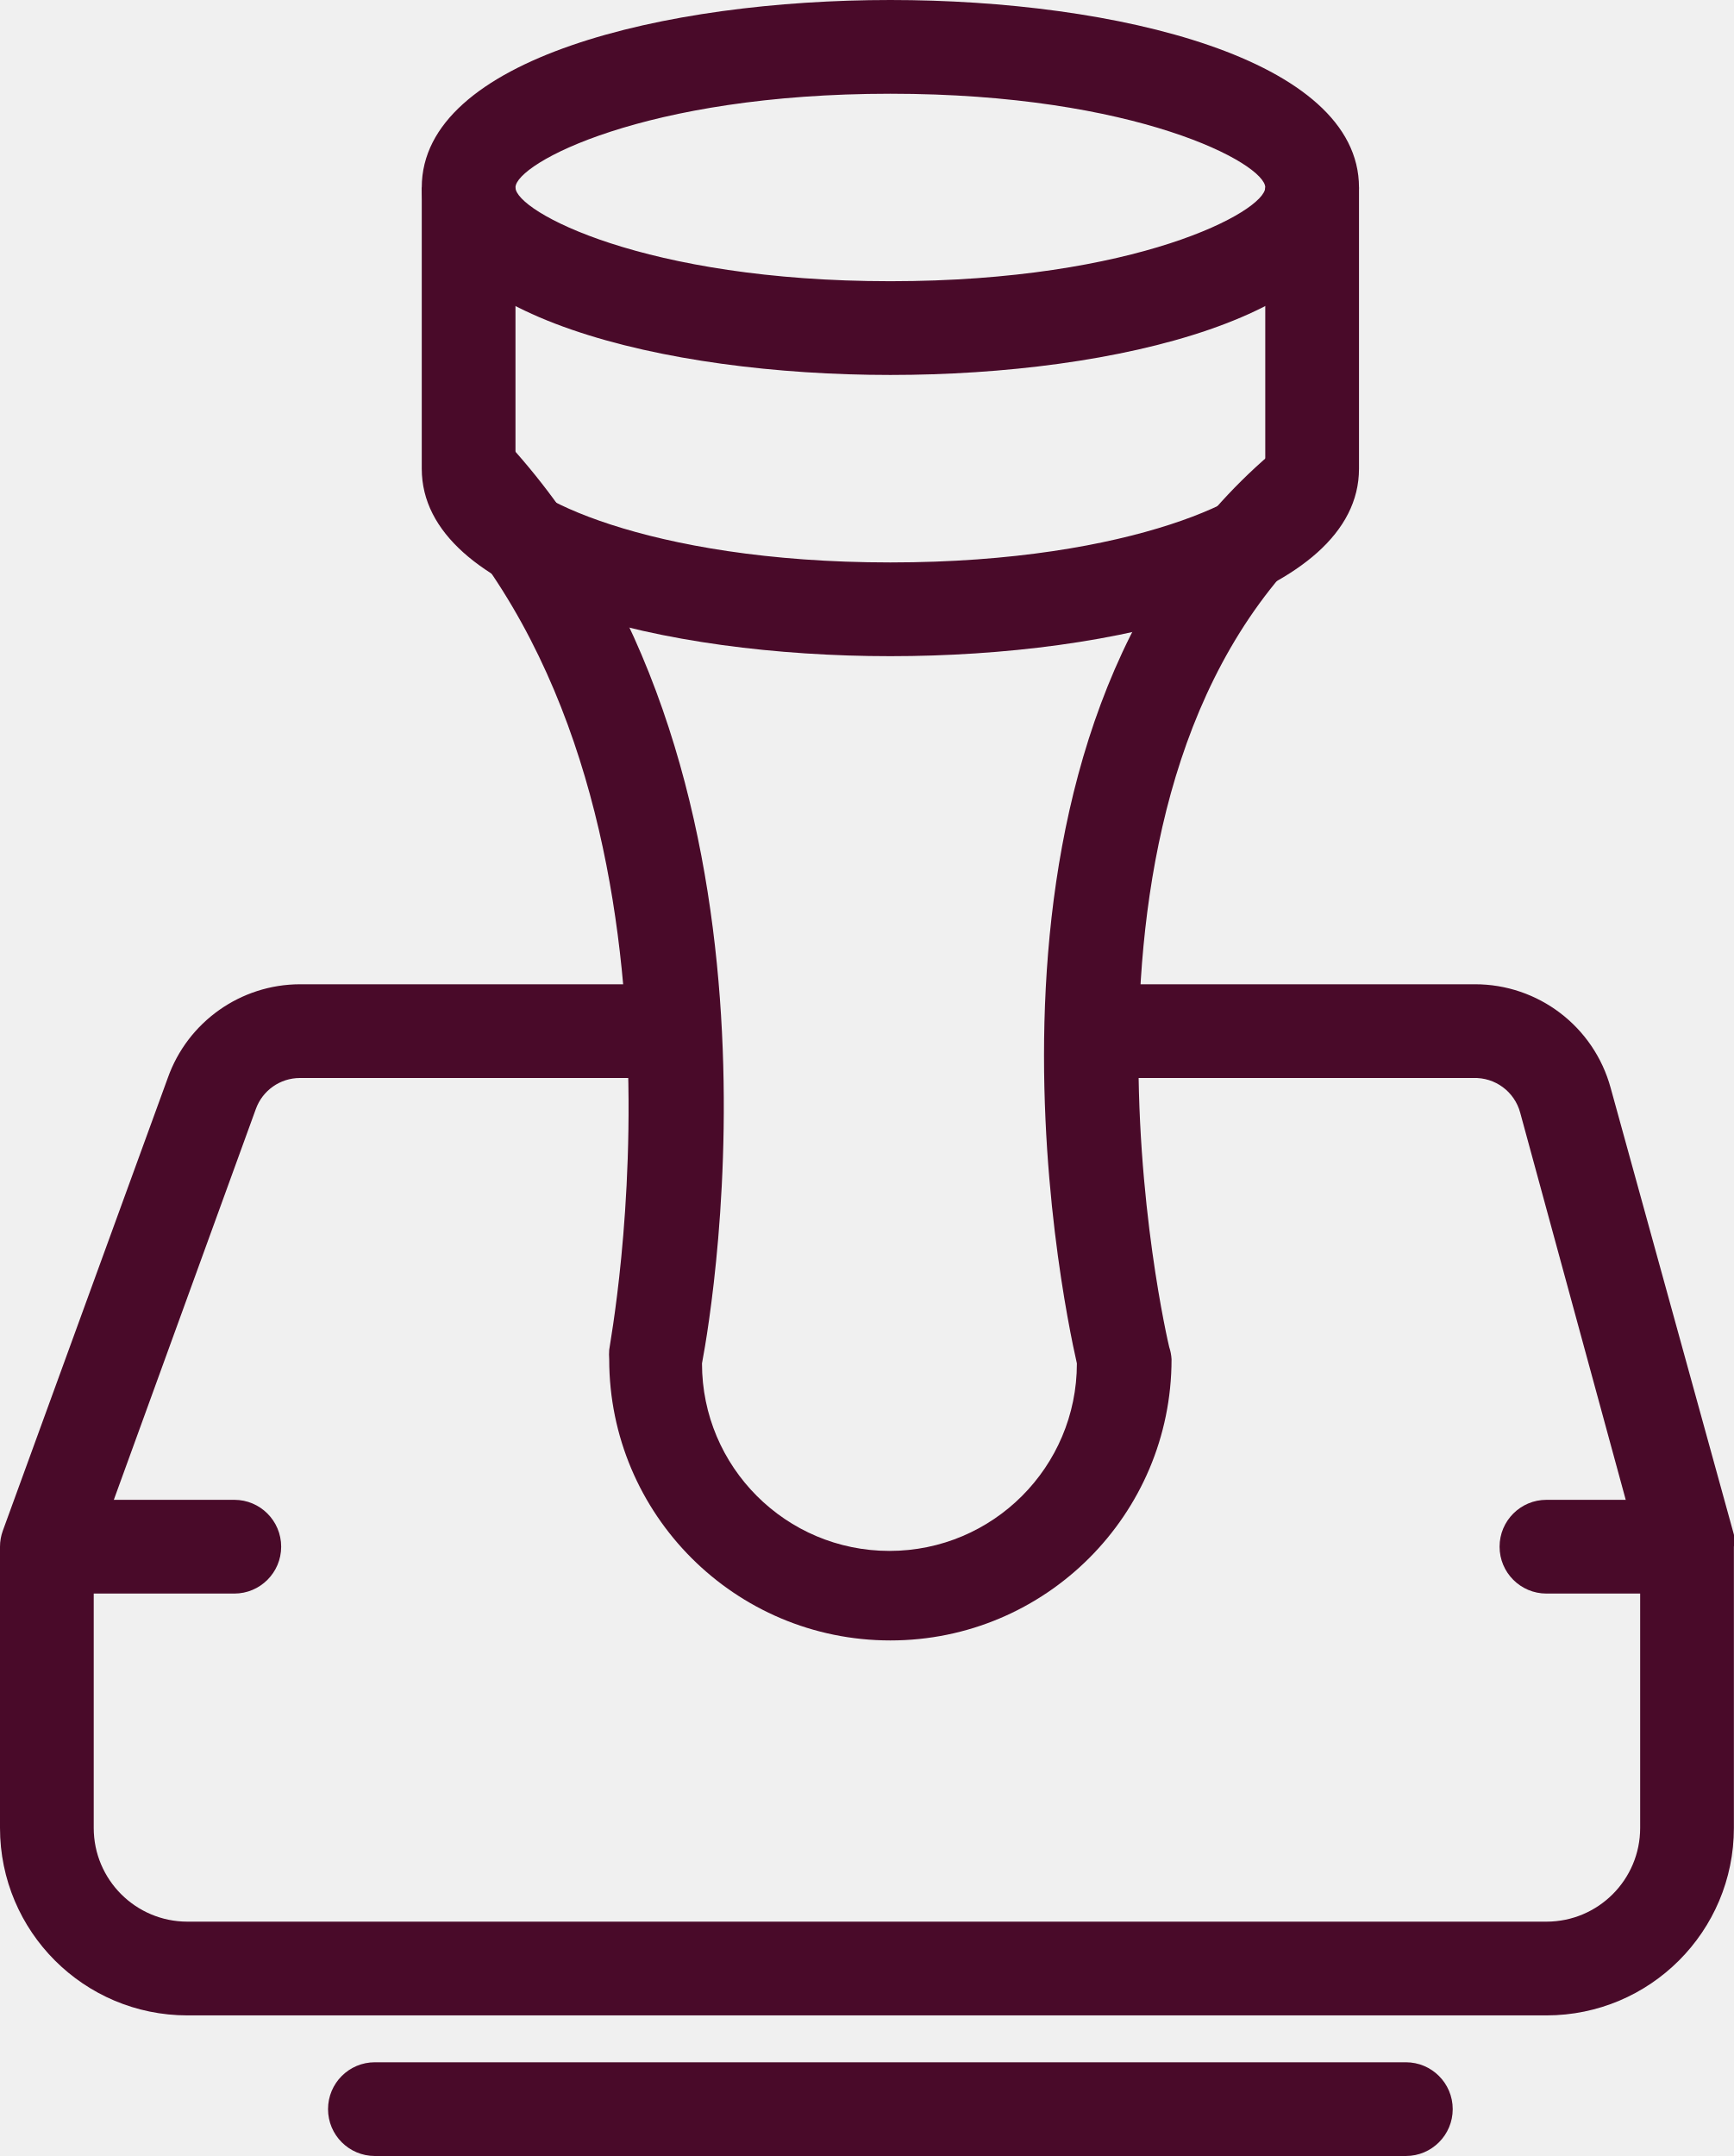
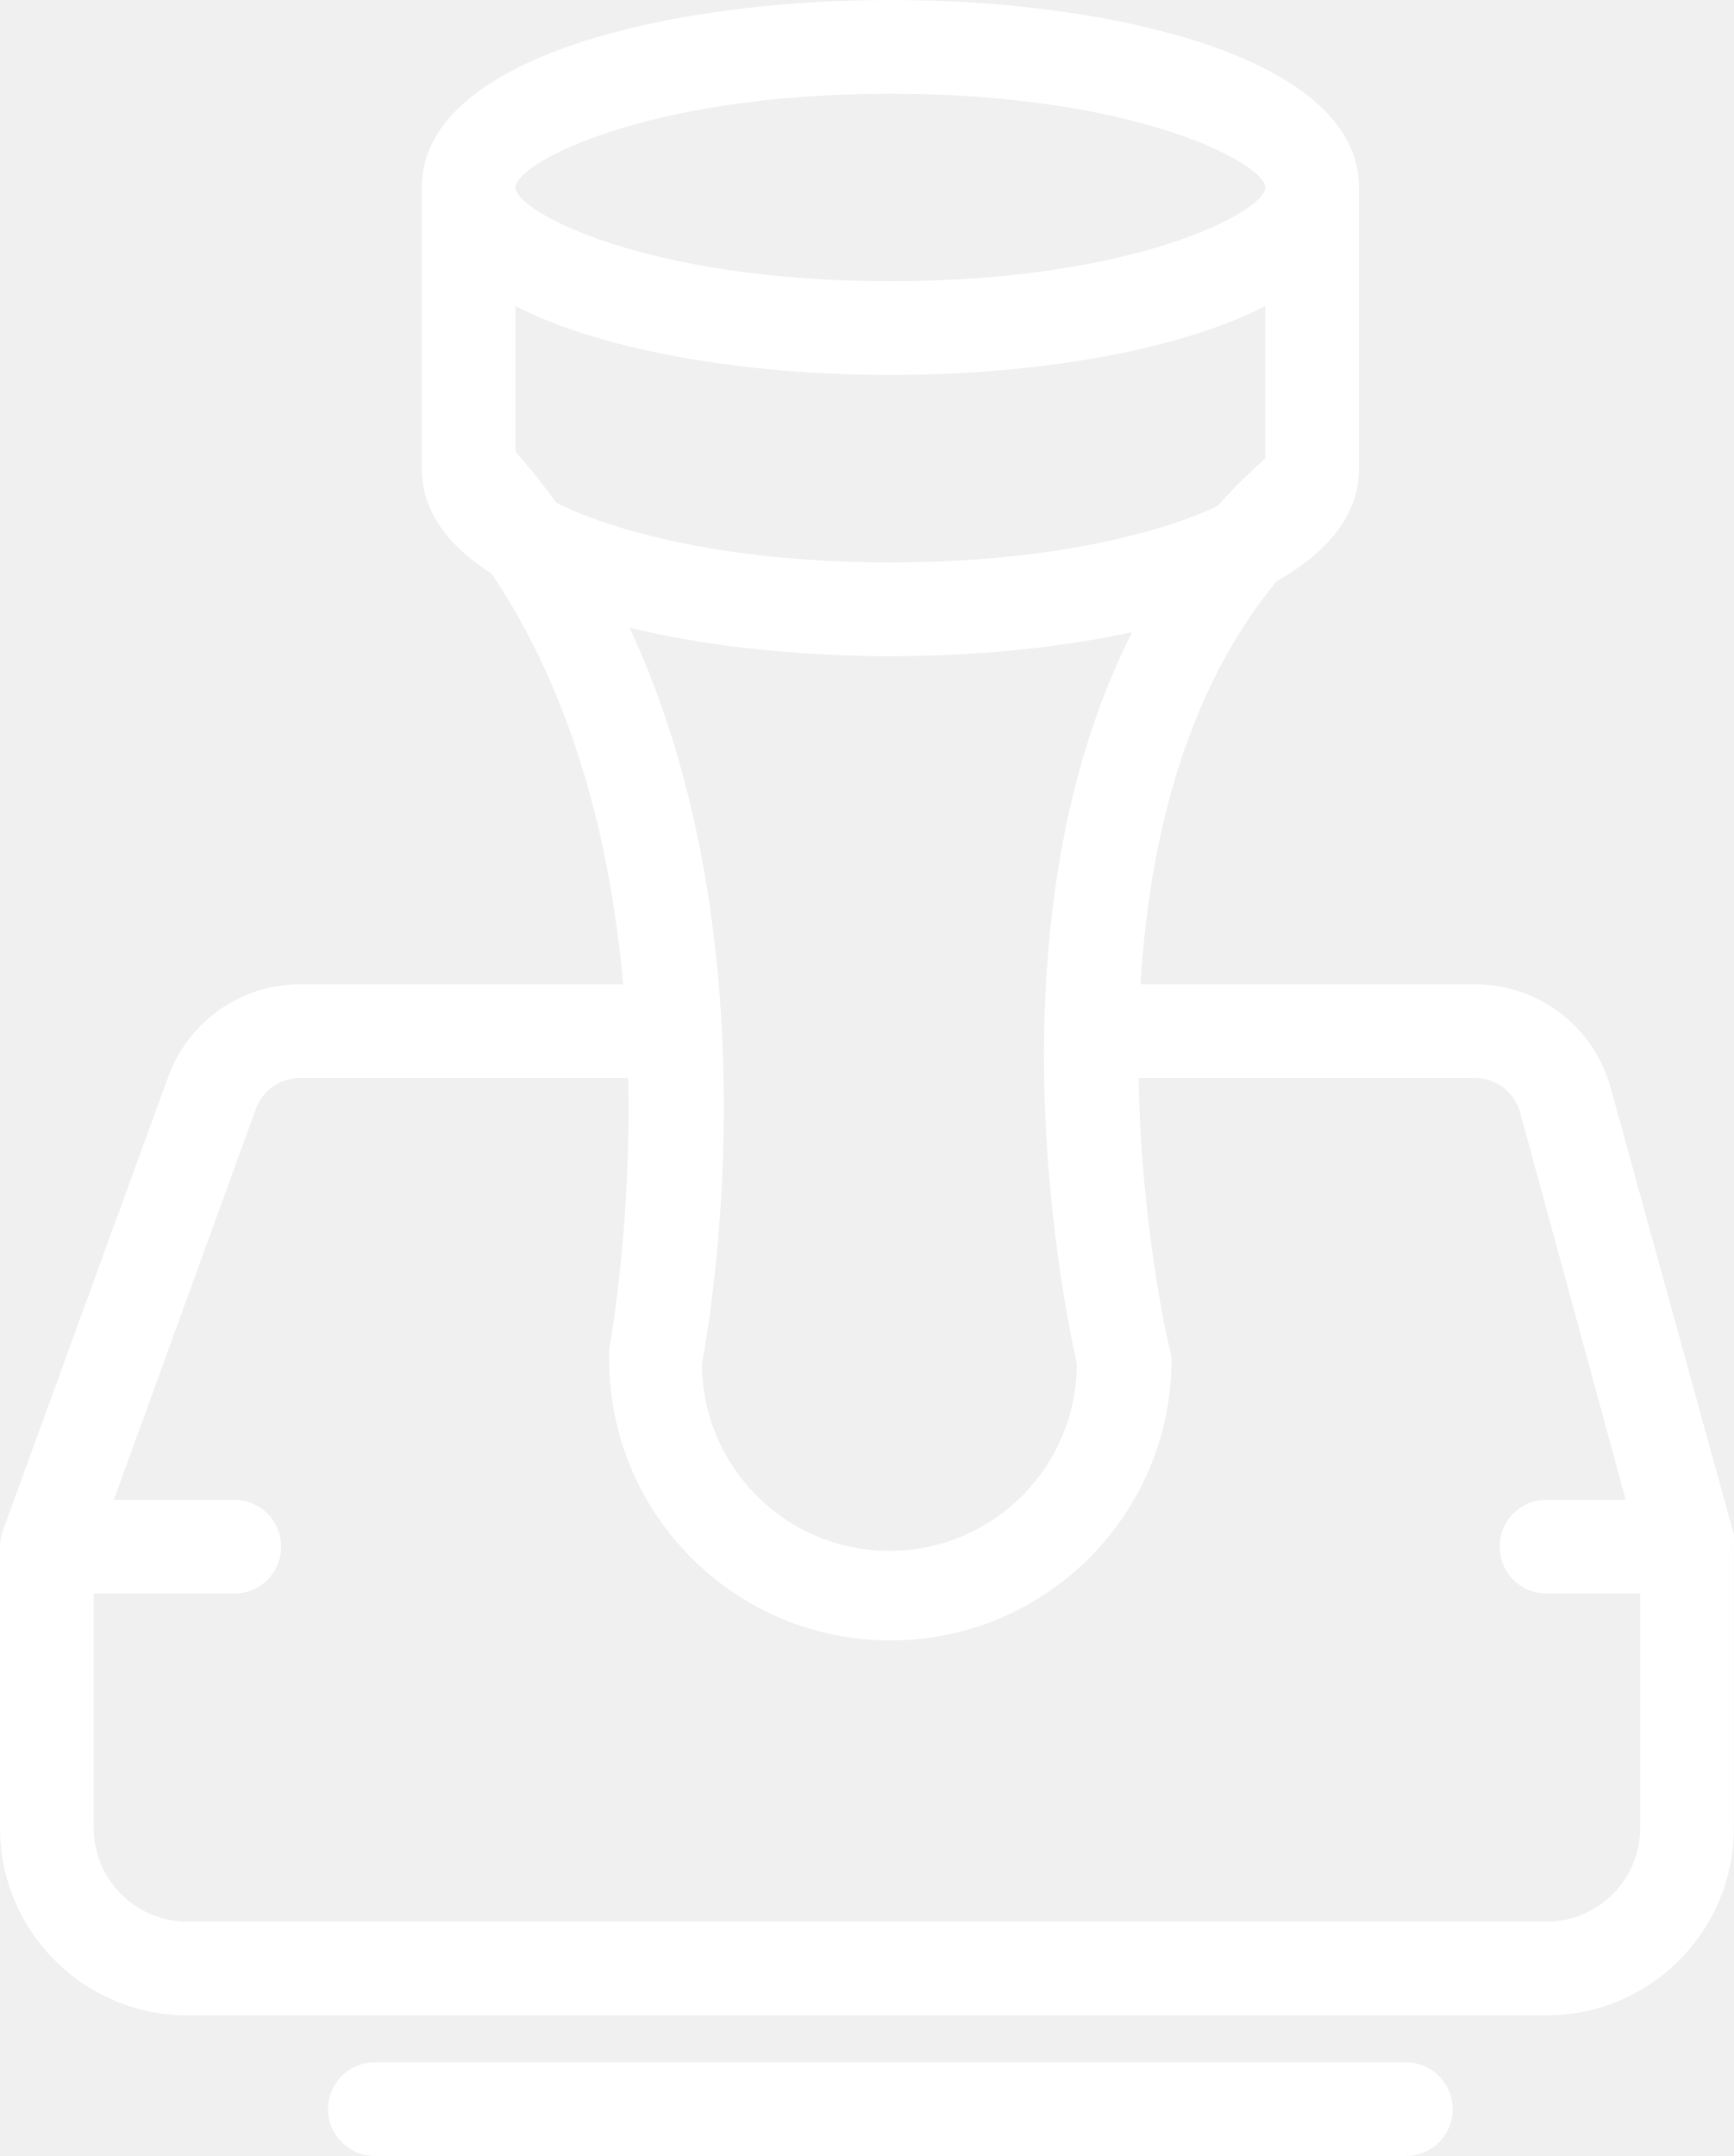
<svg xmlns="http://www.w3.org/2000/svg" viewBox="0 0 37 46">
-   <style>#Layer_1-2{fill:#490a29;}</style>
+   <style>#Layer_1-2{fill:#ffffff;}</style>
  <g id="Layer_2" data-name="Layer 2">
    <g id="Layer_1-2" data-name="Layer 1">
      <path d="M19,8C14.18,8,9,6.75,9,4s5.18-4,10-4S29,1.25,29,4,23.82,8,19,8Zm0-6c-5.25,0-8,1.49-8,2s2.75,2,8,2,8-1.49,8-2S24.25,2,19,2Z" />
      <path d="M19,14c-4.82,0-10-1.25-10-4V4h2v6c0,.51,2.75,2,8,2s8-1.49,8-2V4h2v6C29,12.75,23.82,14,19,14Z" />
      <path d="M19,35a6,6,0,0,1-6-6,1.36,1.36,0,0,1,0-.2c0-.11,2.25-11.71-3.75-18.12l1.46-1.36c6.46,6.89,4.52,18.45,4.27,19.77a4,4,0,0,0,8,0c-.33-1.45-2.82-13.46,4.14-19.41l1.3,1.52c-6.33,5.41-3.5,17.42-3.47,17.54A1,1,0,0,1,25,29,6,6,0,0,1,19,35Z" />
      <path d="M33,43H4a4,4,0,0,1-4-4V33a1,1,0,0,1,.06-.34L3.58,23A3,3,0,0,1,6.4,21H14v2H6.4a1,1,0,0,0-.94.66L2,33.18V39a2,2,0,0,0,2,2H33a2,2,0,0,0,2-2V33.13l-2.56-9.39a1,1,0,0,0-1-.74H24V21h7.47a3,3,0,0,1,2.9,2.21L37,32.74A.75.75,0,0,1,37,33v6A4,4,0,0,1,33,43Z" />
      <path d="M30,46H8a1,1,0,0,1,0-2H30a1,1,0,0,1,0,2Z" />
      <path d="M5,34H2a1,1,0,0,1,0-2H5a1,1,0,0,1,0,2Z" />
      <path d="M35,34H33a1,1,0,0,1,0-2h2a1,1,0,0,1,0,2Z" />
    </g>
  </g>
</svg>
